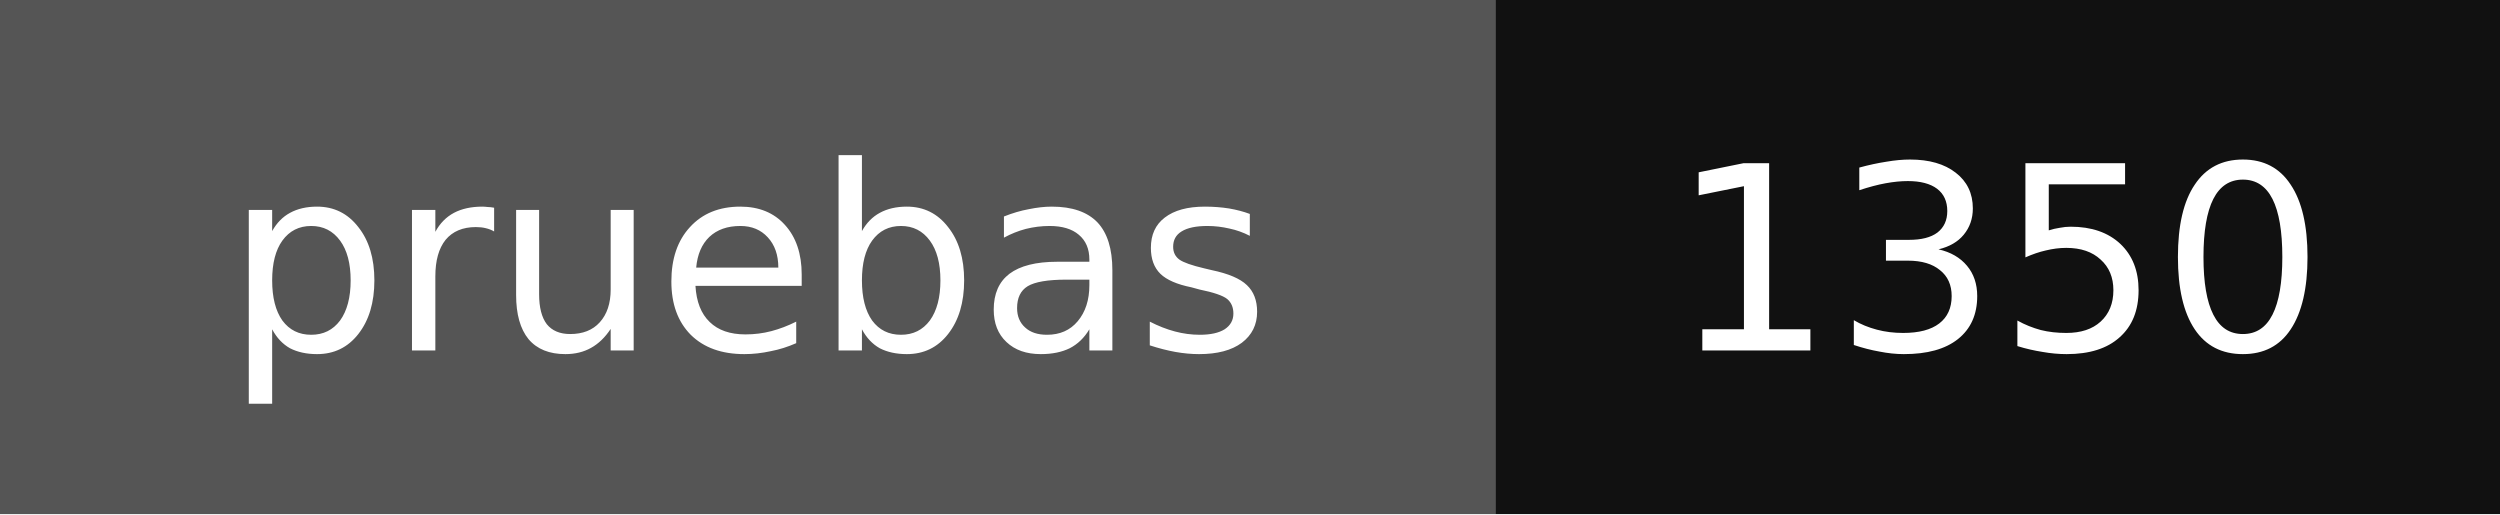
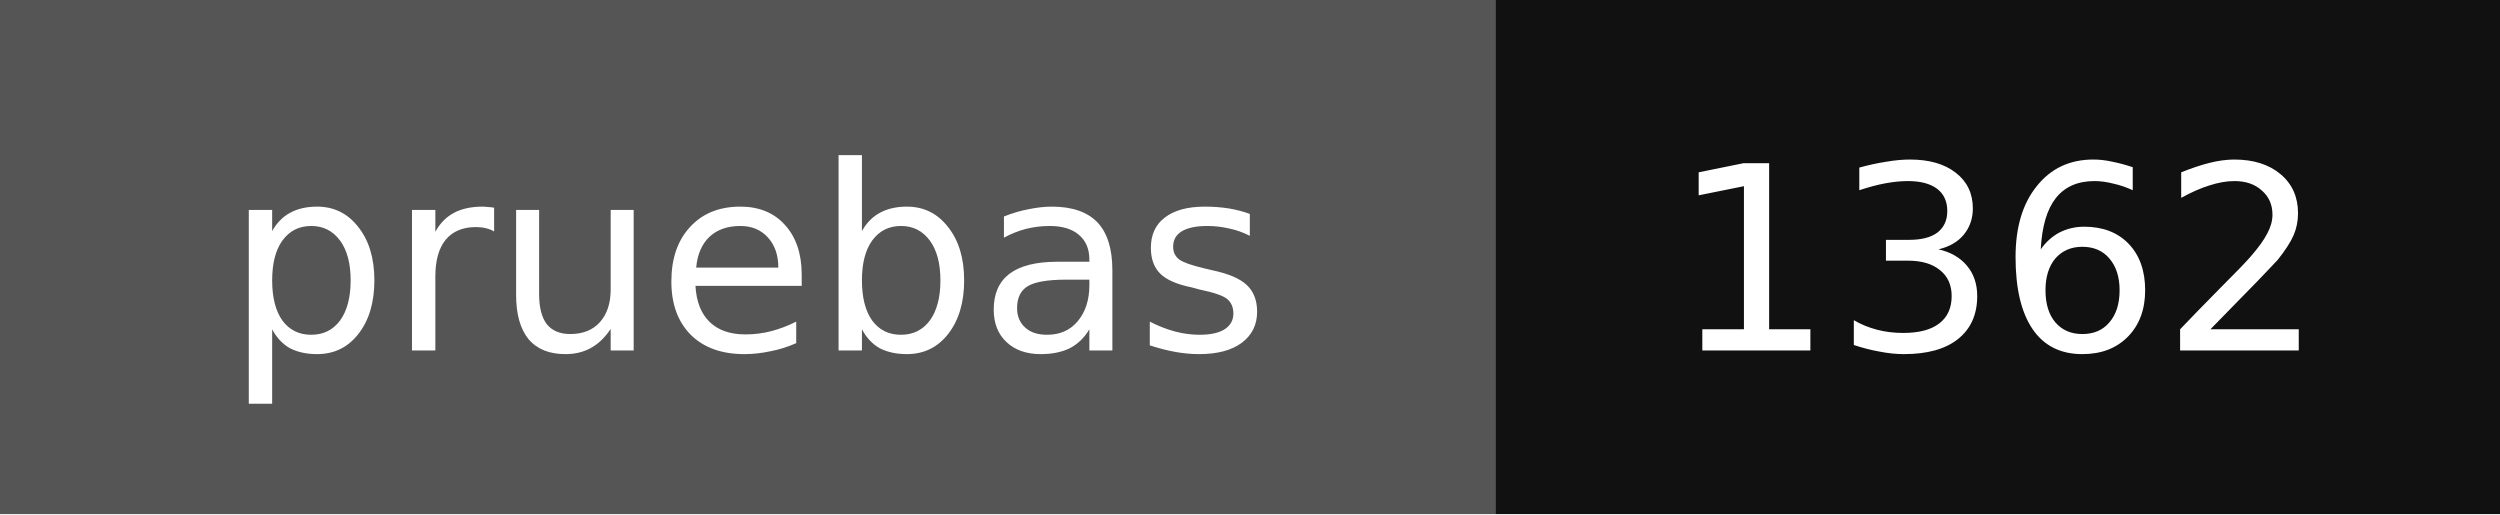
- <svg xmlns="http://www.w3.org/2000/svg" width="107" height="22" role="img" aria-label="pruebas: 1350">
+ <svg xmlns="http://www.w3.org/2000/svg" width="107" height="22" role="img" aria-label="pruebas: 1362">
  <rect width="64" height="22" fill="#555555" />
  <rect x="64" width="43" height="22" fill="#111111" />
  <g fill="#ffffff" font-family="Verdana, DejaVu Sans, sans-serif" font-size="11" text-anchor="middle">
    <text x="32.0" y="15">pruebas</text>
-     <text x="85.5" y="15">1350</text>
+     <text x="85.5" y="15">1362</text>
  </g>
</svg>
